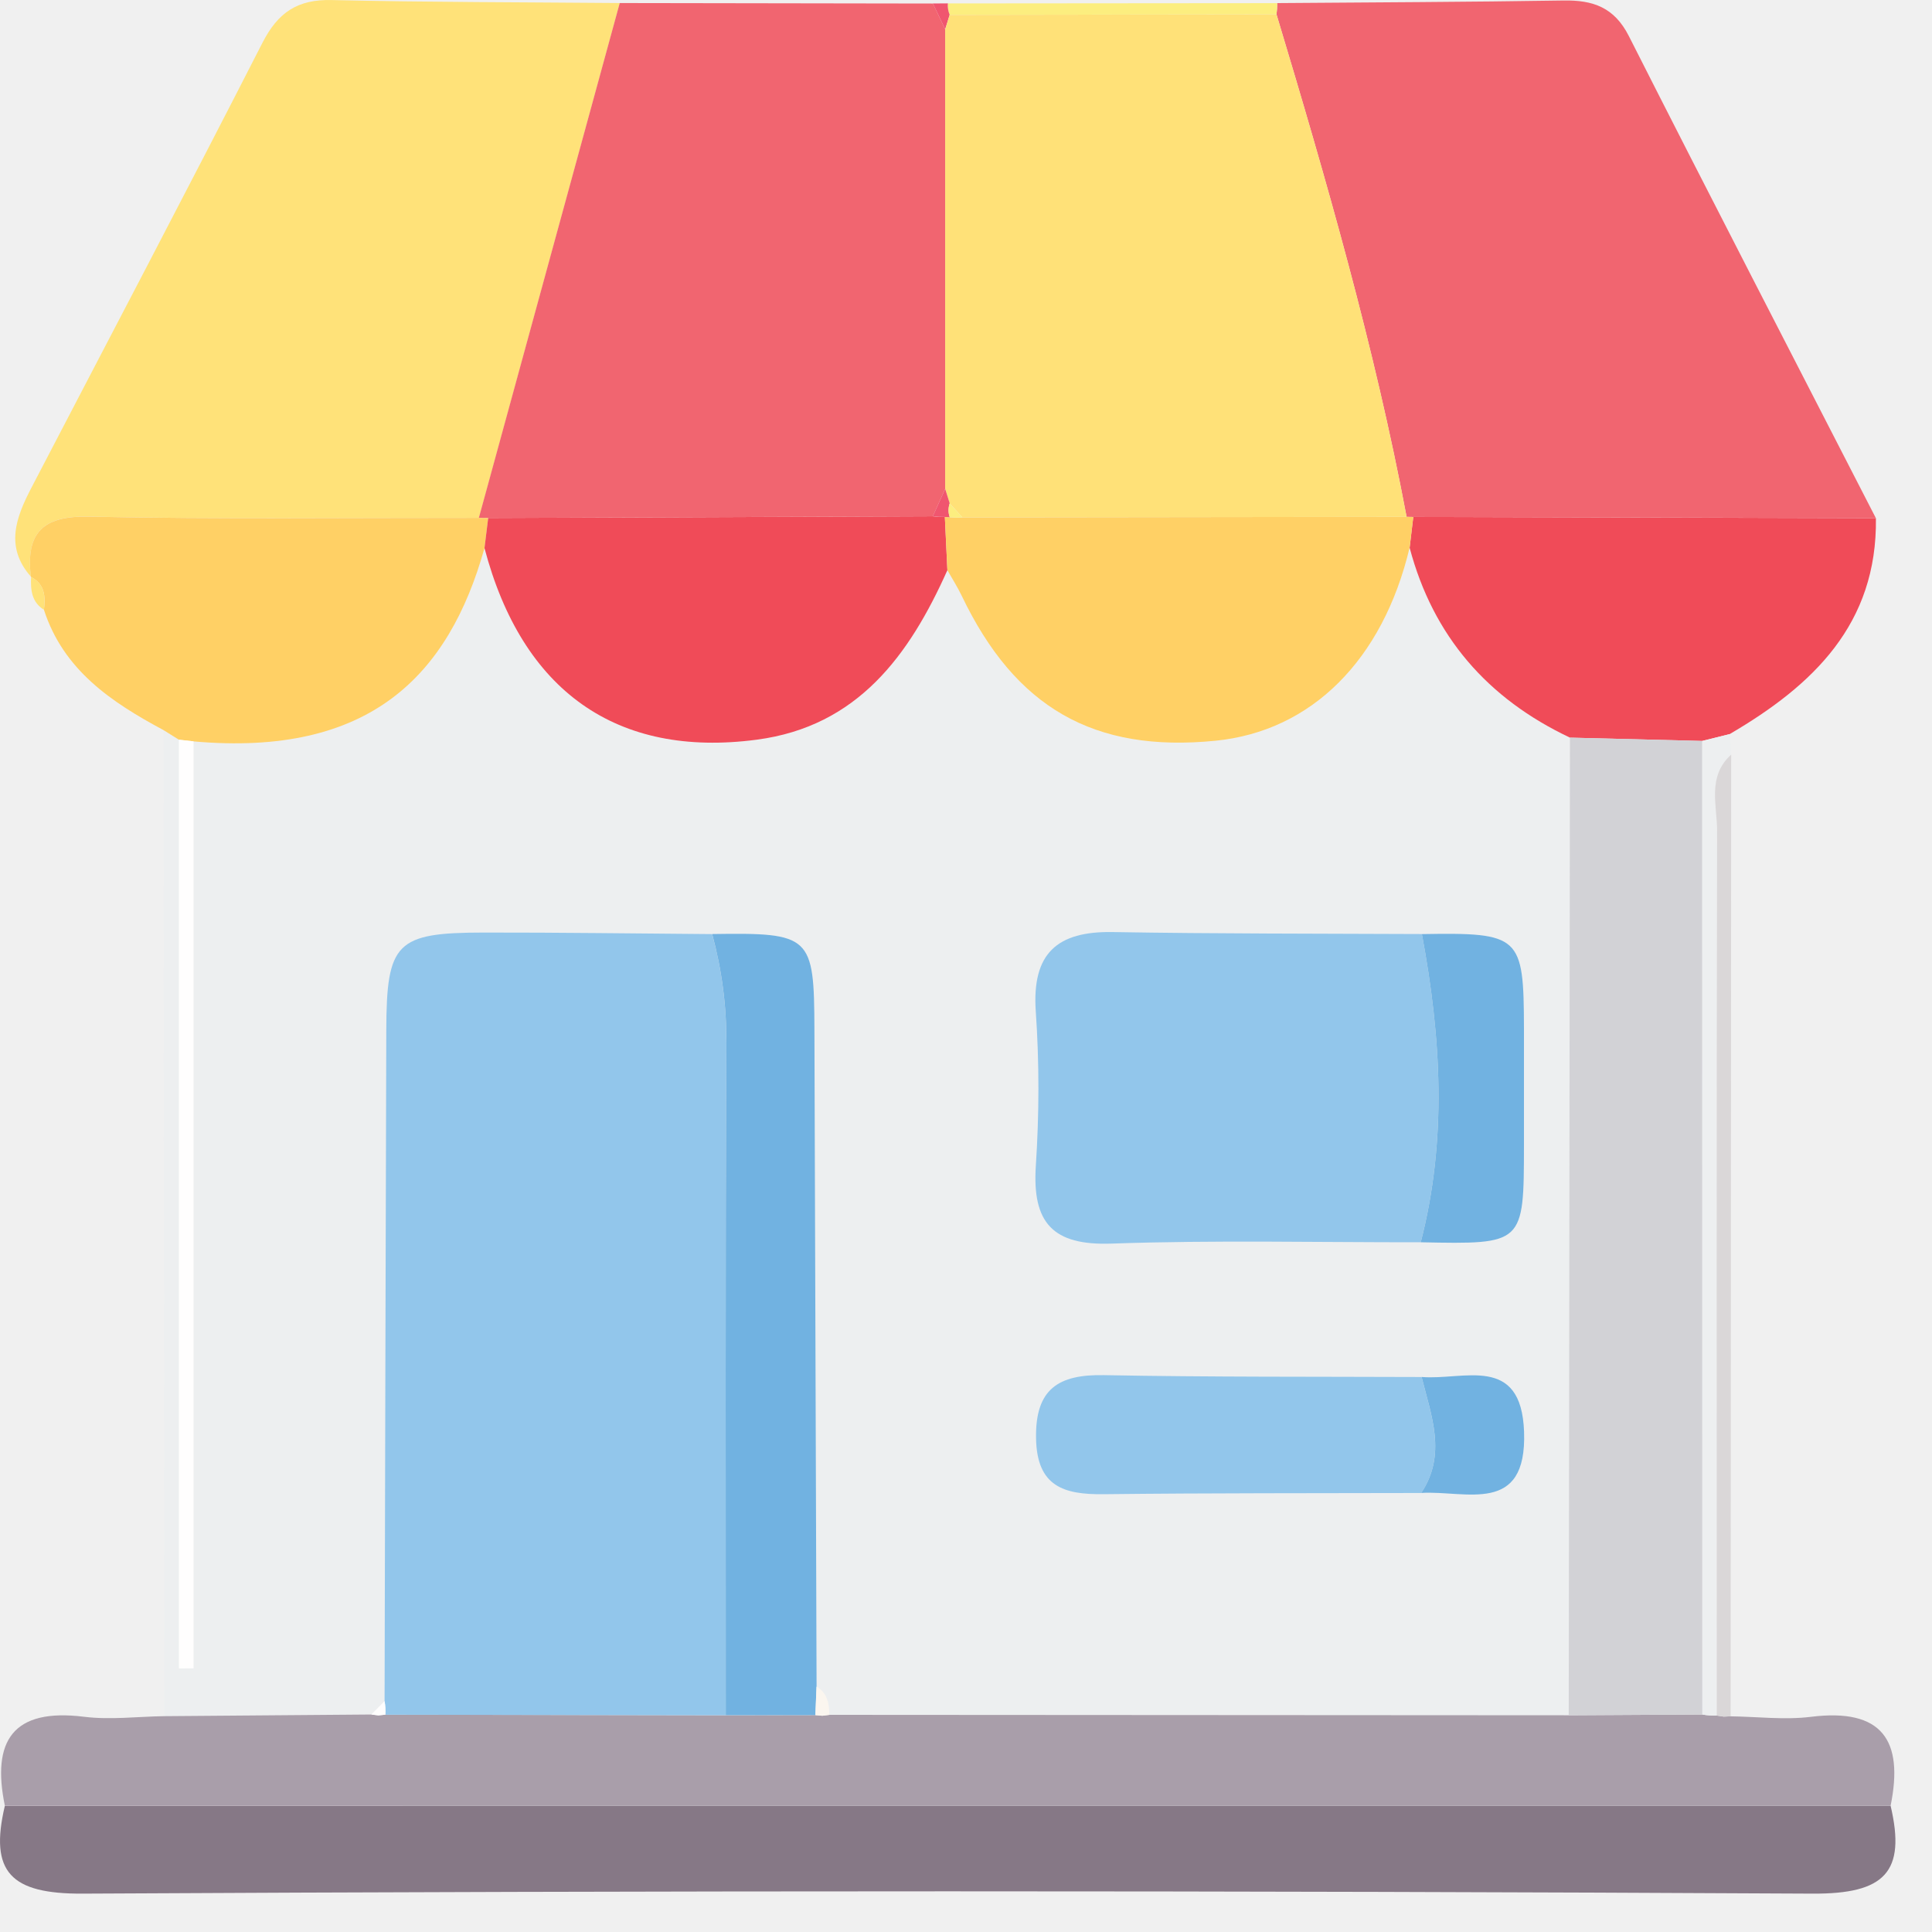
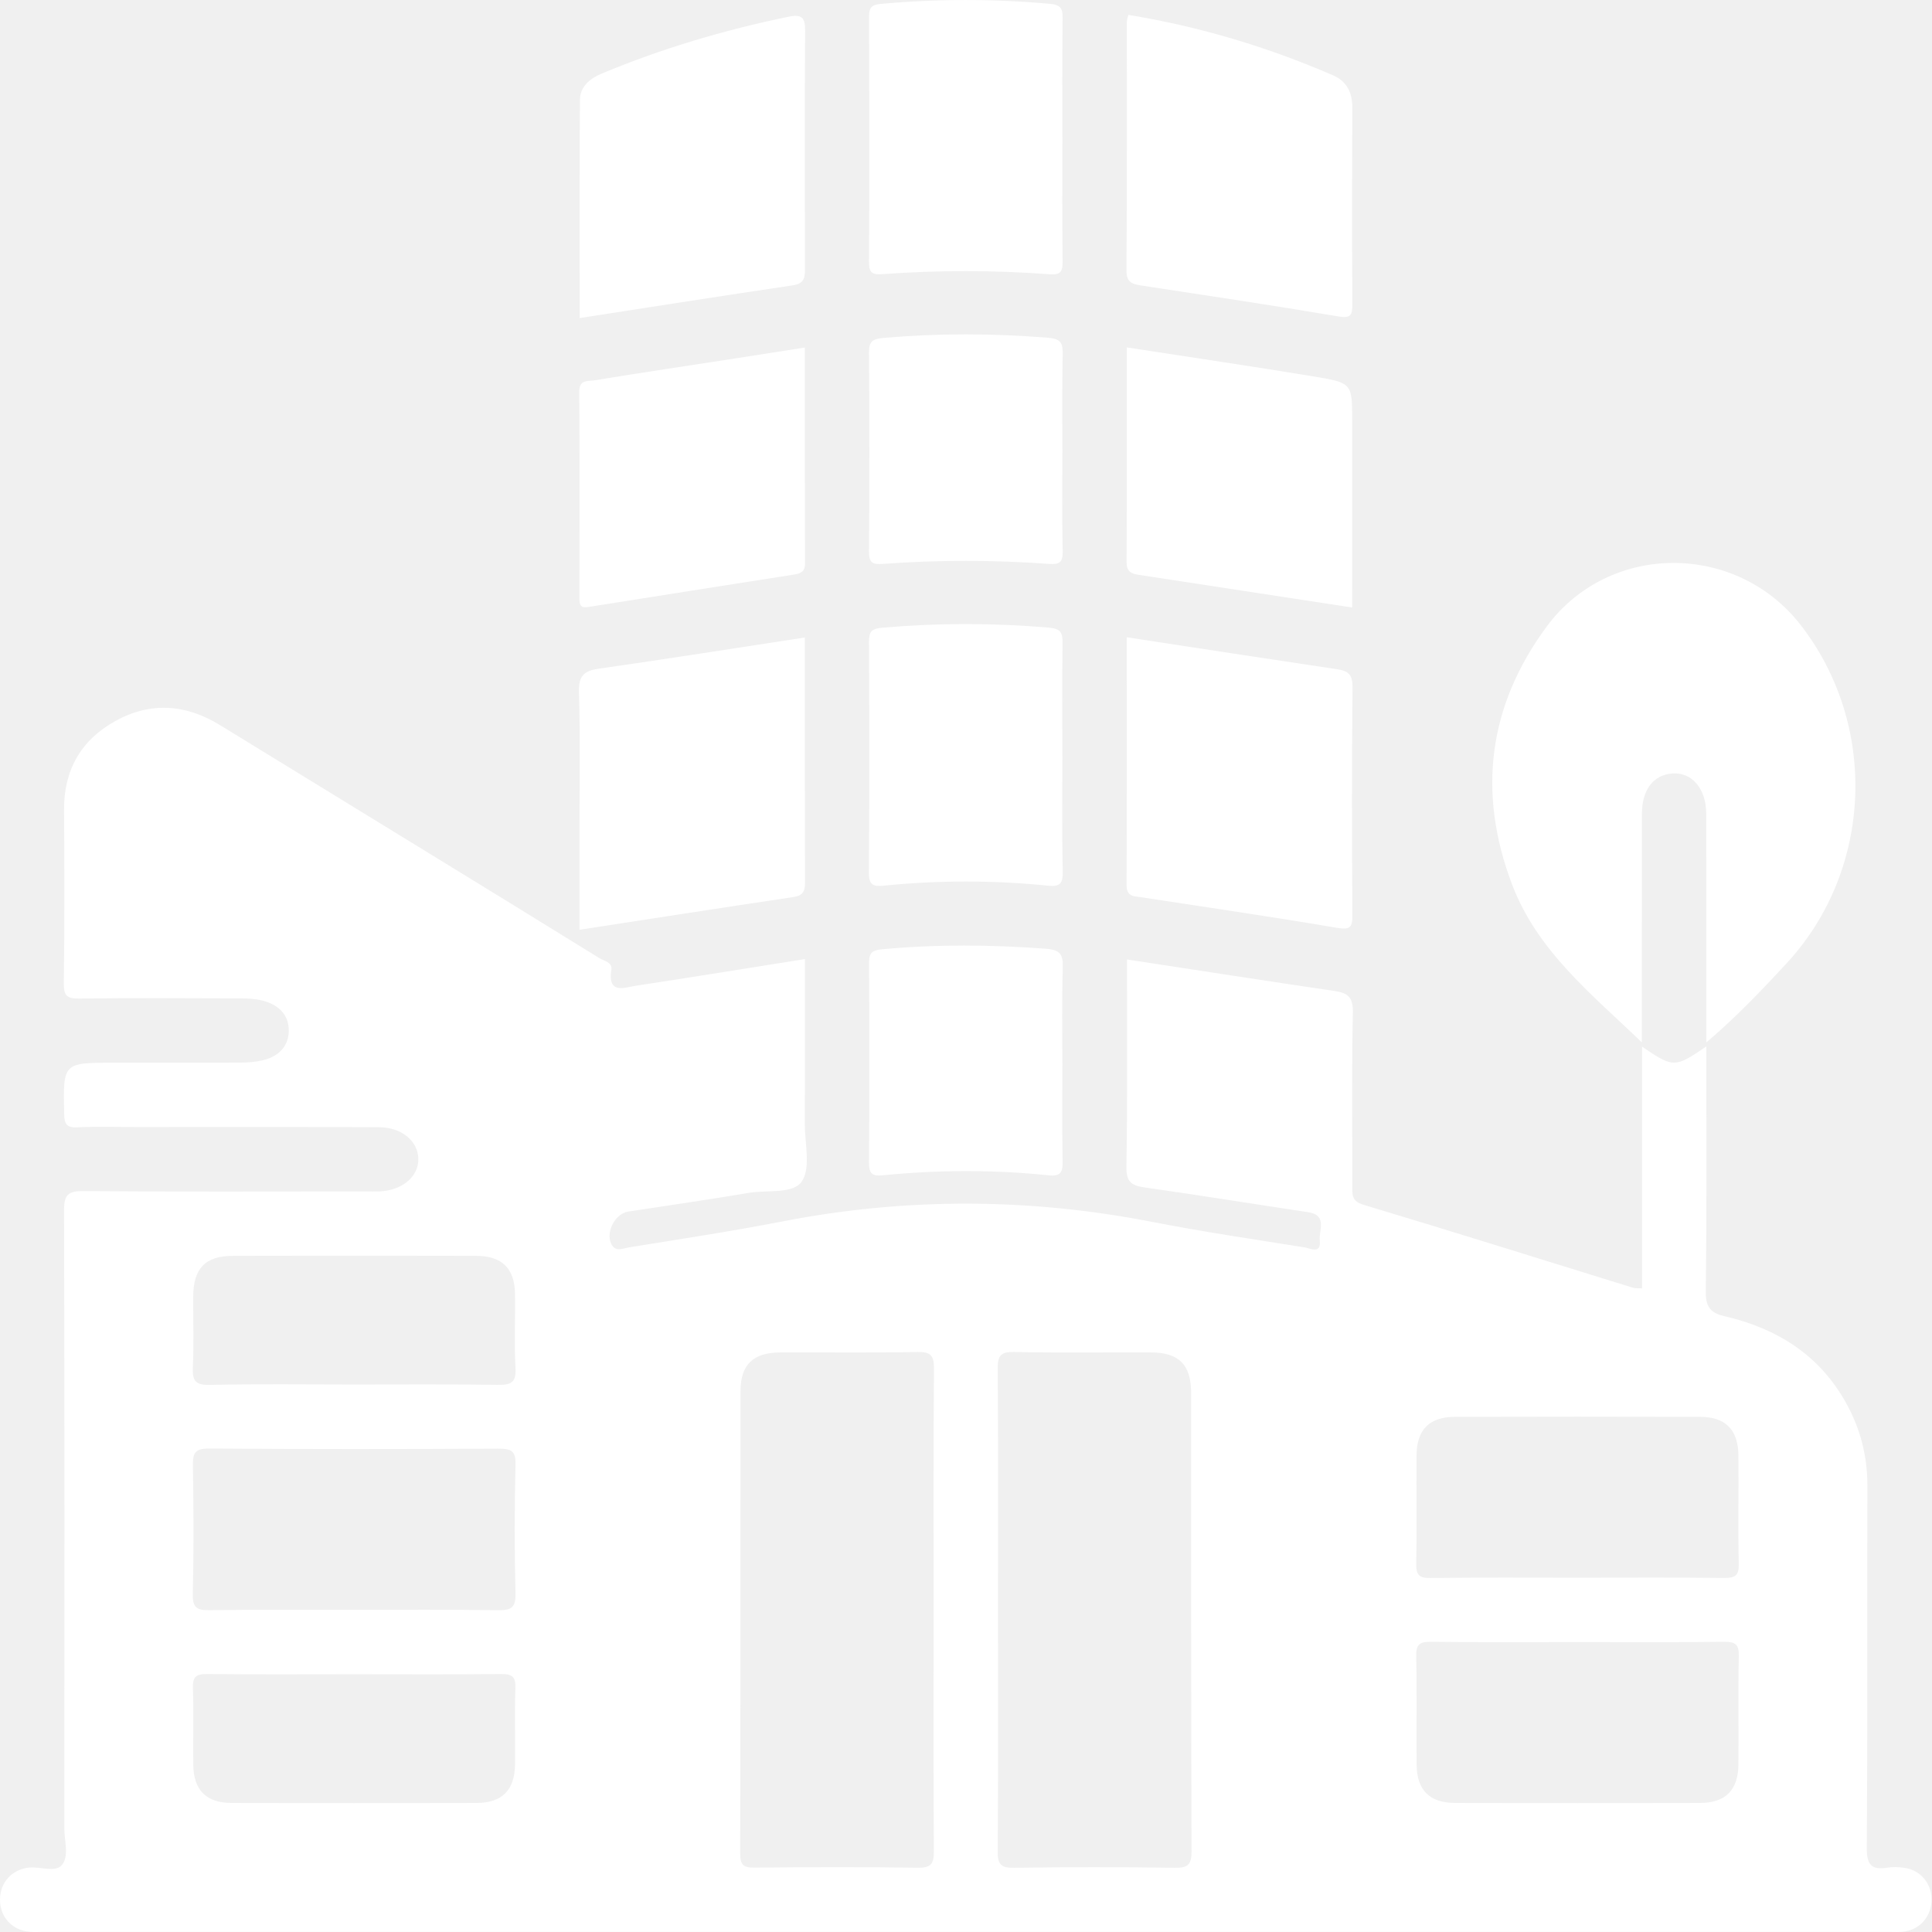
- <svg xmlns="http://www.w3.org/2000/svg" width="35" height="35" viewBox="0 0 35 35" fill="none">
-   <path fill-rule="evenodd" clip-rule="evenodd" d="M2.974 31.089C2.971 25.135 2.966 19.181 2.963 13.226C3.056 13.284 3.148 13.342 3.241 13.4C3.241 19.009 3.241 24.617 3.241 30.225C3.329 30.225 3.418 30.224 3.506 30.224C3.506 24.627 3.506 19.029 3.506 13.43C6.7 13.716 8.129 12.237 8.777 9.929C9.459 12.516 11.169 13.736 13.709 13.401C15.537 13.159 16.473 11.873 17.163 10.33C17.249 10.483 17.345 10.632 17.421 10.79C18.392 12.823 19.818 13.64 22.021 13.42C23.757 13.246 25.05 11.96 25.537 9.923C25.962 11.529 26.949 12.659 28.441 13.363C28.434 19.267 28.427 25.171 28.42 31.075C23.954 31.072 19.489 31.069 15.025 31.066C15.021 30.862 14.99 30.671 14.793 30.553C14.78 26.587 14.766 22.62 14.754 18.652C14.749 16.948 14.693 16.894 12.902 16.923C11.523 16.912 10.143 16.892 8.763 16.893C7.176 16.895 7.004 17.071 6.999 18.663C6.986 22.715 6.978 26.765 6.968 30.817C6.888 30.898 6.809 30.978 6.728 31.06C5.477 31.07 4.226 31.079 2.974 31.089ZM25.754 24.945C23.836 24.936 21.917 24.948 20 24.911C19.174 24.896 18.752 25.162 18.768 26.058C18.785 26.932 19.275 27.077 19.992 27.068C21.91 27.046 23.828 27.052 25.747 27.046C26.557 26.997 27.663 27.46 27.61 25.939C27.56 24.524 26.514 25.01 25.754 24.945ZM25.738 22.505C27.605 22.543 27.606 22.543 27.608 20.745C27.609 20.038 27.61 19.331 27.608 18.625C27.604 16.95 27.54 16.892 25.759 16.922C23.893 16.912 22.025 16.916 20.159 16.885C19.15 16.868 18.692 17.27 18.765 18.322C18.829 19.251 18.827 20.192 18.765 21.121C18.698 22.152 19.07 22.567 20.137 22.529C22.002 22.464 23.871 22.508 25.738 22.505Z" fill="#EDEFF0" />
-   <path fill-rule="evenodd" clip-rule="evenodd" d="M0.558 10.444C0.086 9.909 0.29 9.373 0.566 8.842C1.965 6.154 3.377 3.473 4.755 0.774C5.036 0.224 5.391 -0.014 6.009 0.001C7.748 0.041 9.487 0.04 11.228 0.055C10.377 3.164 9.527 6.273 8.677 9.382C6.32 9.38 3.963 9.408 1.607 9.359C0.77 9.341 0.467 9.656 0.558 10.444Z" fill="#FFE279" />
-   <path fill-rule="evenodd" clip-rule="evenodd" d="M23.137 0.056C24.866 0.042 26.596 0.037 28.325 0.009C28.857 0 29.243 0.131 29.508 0.653C30.986 3.572 32.489 6.477 33.983 9.386C31.19 9.379 28.396 9.372 25.603 9.365L25.482 9.363C24.9 6.276 24.029 3.263 23.125 0.26C23.134 0.193 23.139 0.125 23.137 0.056Z" fill="#F16570" />
-   <path fill-rule="evenodd" clip-rule="evenodd" d="M8.675 9.381C9.526 6.273 10.377 3.164 11.227 0.055C13.118 0.058 15.01 0.061 16.901 0.064C16.975 0.22 17.049 0.376 17.123 0.532C17.123 3.307 17.123 6.081 17.123 8.856C17.049 9.021 16.973 9.187 16.899 9.352C14.213 9.363 11.528 9.373 8.844 9.384C8.788 9.387 8.731 9.386 8.675 9.381Z" fill="#F16570" />
-   <path fill-rule="evenodd" clip-rule="evenodd" d="M34.25 32.713C34.534 33.917 34.142 34.312 32.837 34.305C22.392 34.249 11.945 34.249 1.499 34.305C0.193 34.312 -0.196 33.916 0.088 32.714C11.475 32.713 22.863 32.713 34.25 32.713Z" fill="#867886" />
-   <path fill-rule="evenodd" clip-rule="evenodd" d="M34.25 32.713C22.863 32.713 11.475 32.713 0.088 32.713C-0.154 31.535 0.232 30.94 1.524 31.101C1.999 31.16 2.49 31.097 2.974 31.09C4.225 31.08 5.476 31.07 6.727 31.06L6.854 31.076L6.981 31.063C9.037 31.067 11.092 31.07 13.148 31.074C13.689 31.073 14.23 31.072 14.772 31.071L14.899 31.082L15.025 31.066C19.49 31.069 23.955 31.072 28.419 31.074C29.226 31.069 30.032 31.064 30.839 31.06C30.925 31.076 31.012 31.082 31.101 31.079L31.226 31.098L31.352 31.093C31.838 31.099 32.329 31.161 32.806 31.102C34.097 30.941 34.492 31.527 34.25 32.713Z" fill="#A99EAA" />
-   <path fill-rule="evenodd" clip-rule="evenodd" d="M25.603 9.365C28.397 9.373 31.19 9.379 33.984 9.387C34.01 11.307 32.842 12.418 31.334 13.299C31.168 13.34 31.002 13.382 30.836 13.423C30.038 13.403 29.239 13.383 28.442 13.363C26.95 12.658 25.963 11.528 25.537 9.923C25.558 9.737 25.581 9.552 25.603 9.365Z" fill="#F04B58" />
-   <path fill-rule="evenodd" clip-rule="evenodd" d="M0.558 10.444C0.467 9.656 0.77 9.342 1.607 9.36C3.962 9.408 6.32 9.38 8.676 9.382C8.732 9.386 8.788 9.387 8.844 9.384C8.822 9.566 8.8 9.747 8.777 9.929C8.13 12.237 6.701 13.716 3.506 13.431C3.418 13.421 3.33 13.41 3.242 13.401C3.149 13.343 3.056 13.284 2.963 13.227C2.019 12.721 1.15 12.141 0.796 11.047C0.825 10.807 0.814 10.583 0.563 10.453L0.558 10.444Z" fill="#FFD065" />
-   <path fill-rule="evenodd" clip-rule="evenodd" d="M30.835 13.423C31.001 13.382 31.168 13.34 31.334 13.299C31.343 13.423 31.352 13.547 31.362 13.672C30.923 14.066 31.109 14.59 31.107 15.056C31.095 20.397 31.1 25.738 31.101 31.079C31.012 31.082 30.925 31.076 30.839 31.06C30.837 25.181 30.836 19.302 30.835 13.423Z" fill="#EDEFF0" />
-   <path fill-rule="evenodd" clip-rule="evenodd" d="M31.101 31.079C31.1 25.738 31.095 20.397 31.107 15.056C31.108 14.59 30.922 14.066 31.362 13.671C31.359 19.479 31.356 25.285 31.352 31.092L31.226 31.098L31.101 31.079Z" fill="#DAD7D8" />
-   <path fill-rule="evenodd" clip-rule="evenodd" d="M23.137 0.057C23.138 0.125 23.134 0.193 23.124 0.261C21.15 0.264 19.177 0.266 17.204 0.269C17.177 0.202 17.165 0.134 17.171 0.062C19.159 0.06 21.148 0.058 23.137 0.057Z" fill="#FCEE7F" />
-   <path fill-rule="evenodd" clip-rule="evenodd" d="M17.171 0.061C17.165 0.133 17.177 0.202 17.204 0.268C17.177 0.356 17.15 0.444 17.123 0.531C17.049 0.375 16.975 0.219 16.9 0.063C16.991 0.063 17.081 0.062 17.171 0.061Z" fill="#F0566F" />
-   <path fill-rule="evenodd" clip-rule="evenodd" d="M0.563 10.452C0.814 10.582 0.824 10.806 0.795 11.046C0.571 10.906 0.553 10.684 0.563 10.452Z" fill="#FFE279" />
-   <path fill-rule="evenodd" clip-rule="evenodd" d="M13.148 31.074C11.092 31.07 9.037 31.067 6.981 31.064C6.987 30.98 6.981 30.899 6.967 30.817C6.977 26.766 6.985 22.715 6.998 18.664C7.003 17.072 7.175 16.896 8.762 16.894C10.142 16.892 11.522 16.912 12.901 16.922C13.076 17.568 13.162 18.217 13.159 18.894C13.139 22.953 13.149 27.014 13.148 31.074Z" fill="#92C6EB" />
-   <path fill-rule="evenodd" clip-rule="evenodd" d="M30.835 13.423C30.836 19.302 30.837 25.181 30.838 31.06C30.032 31.065 29.226 31.07 28.419 31.074C28.427 25.171 28.433 19.267 28.441 13.363C29.239 13.383 30.037 13.403 30.835 13.423Z" fill="#D2D2D6" />
-   <path fill-rule="evenodd" clip-rule="evenodd" d="M25.738 22.505C23.871 22.507 22.002 22.464 20.137 22.529C19.07 22.567 18.698 22.152 18.765 21.121C18.826 20.192 18.829 19.252 18.764 18.322C18.692 17.27 19.15 16.868 20.159 16.885C22.025 16.917 23.893 16.912 25.759 16.921C26.107 18.783 26.219 20.646 25.738 22.505Z" fill="#92C6EB" />
-   <path fill-rule="evenodd" clip-rule="evenodd" d="M8.777 9.929C8.799 9.747 8.822 9.566 8.844 9.384C11.528 9.374 14.213 9.363 16.898 9.353C16.971 9.363 17.044 9.367 17.117 9.365C17.133 9.687 17.148 10.008 17.163 10.329C16.473 11.873 15.537 13.159 13.71 13.4C11.169 13.736 9.459 12.516 8.777 9.929Z" fill="#F04B58" />
-   <path fill-rule="evenodd" clip-rule="evenodd" d="M17.163 10.33C17.147 10.008 17.132 9.687 17.117 9.366L17.205 9.371L17.32 9.378L17.434 9.373C20.117 9.369 22.799 9.366 25.482 9.363L25.603 9.366C25.581 9.552 25.558 9.737 25.536 9.923C25.05 11.96 23.757 13.246 22.021 13.419C19.818 13.639 18.392 12.822 17.421 10.79C17.345 10.632 17.249 10.483 17.163 10.33Z" fill="#FFD065" />
-   <path fill-rule="evenodd" clip-rule="evenodd" d="M13.148 31.073C13.149 27.014 13.139 22.953 13.159 18.893C13.163 18.216 13.076 17.567 12.902 16.921C14.693 16.894 14.749 16.948 14.754 18.652C14.766 22.619 14.779 26.586 14.793 30.553C14.786 30.725 14.779 30.898 14.772 31.071C14.23 31.072 13.688 31.073 13.148 31.073Z" fill="#71B2E1" />
-   <path fill-rule="evenodd" clip-rule="evenodd" d="M25.747 27.047C23.829 27.052 21.91 27.047 19.992 27.069C19.275 27.077 18.785 26.932 18.769 26.059C18.752 25.162 19.174 24.896 20 24.912C21.917 24.948 23.836 24.938 25.754 24.946C25.928 25.647 26.212 26.348 25.747 27.047Z" fill="#92C6EB" />
-   <path fill-rule="evenodd" clip-rule="evenodd" d="M25.738 22.505C26.219 20.646 26.107 18.784 25.759 16.922C27.541 16.892 27.604 16.951 27.608 18.625C27.609 19.332 27.609 20.039 27.608 20.745C27.606 22.543 27.606 22.543 25.738 22.505Z" fill="#71B2E1" />
-   <path fill-rule="evenodd" clip-rule="evenodd" d="M3.241 13.4C3.329 13.41 3.418 13.42 3.506 13.43C3.506 19.028 3.506 24.626 3.506 30.224C3.418 30.224 3.329 30.225 3.241 30.225C3.241 24.617 3.241 19.008 3.241 13.4Z" fill="#FFFEFE" />
-   <path fill-rule="evenodd" clip-rule="evenodd" d="M25.747 27.046C26.213 26.347 25.928 25.646 25.754 24.945C26.514 25.01 27.56 24.524 27.61 25.939C27.663 27.459 26.557 26.997 25.747 27.046Z" fill="#71B2E1" />
-   <path fill-rule="evenodd" clip-rule="evenodd" d="M14.771 31.072C14.778 30.899 14.785 30.726 14.792 30.554C14.989 30.671 15.021 30.862 15.024 31.067L14.898 31.083L14.771 31.072Z" fill="#FBF6EF" />
-   <path fill-rule="evenodd" clip-rule="evenodd" d="M6.967 30.817C6.981 30.899 6.987 30.98 6.981 31.063L6.854 31.076L6.727 31.06C6.808 30.979 6.887 30.898 6.967 30.817Z" fill="#FFFEFE" />
-   <path fill-rule="evenodd" clip-rule="evenodd" d="M25.482 9.363C22.799 9.366 20.117 9.369 17.434 9.373C17.358 9.288 17.282 9.204 17.205 9.12C17.178 9.032 17.151 8.944 17.123 8.857C17.123 6.082 17.123 3.308 17.123 0.533C17.15 0.445 17.177 0.357 17.204 0.27C19.178 0.267 21.151 0.264 23.125 0.261C24.029 3.264 24.9 6.277 25.482 9.363Z" fill="#FFE178" />
-   <path fill-rule="evenodd" clip-rule="evenodd" d="M17.123 8.856C17.151 8.944 17.178 9.032 17.205 9.119C17.177 9.203 17.177 9.286 17.205 9.37L17.117 9.365C17.044 9.366 16.971 9.362 16.898 9.353C16.973 9.187 17.048 9.021 17.123 8.856Z" fill="#F0566F" />
-   <path fill-rule="evenodd" clip-rule="evenodd" d="M17.205 9.371C17.176 9.287 17.176 9.204 17.204 9.12C17.281 9.204 17.357 9.288 17.434 9.372L17.319 9.378L17.205 9.371Z" fill="#FCEE7F" />
+ <svg xmlns="http://www.w3.org/2000/svg" width="34" height="34" viewBox="0 0 34 34" fill="none">
+   <path fill-rule="evenodd" clip-rule="evenodd" d="M30.028 18.415C30.028 19.855 30.037 21.295 30.019 22.735C30.016 23.001 30.106 23.106 30.346 23.162C31.269 23.377 32.02 23.843 32.489 24.692C32.738 25.14 32.864 25.624 32.863 26.143C32.857 28.268 32.868 30.393 32.852 32.516C32.85 32.823 32.938 32.913 33.221 32.867C33.314 32.852 33.411 32.857 33.504 32.869C33.788 32.904 33.99 33.137 33.992 33.423C33.995 33.713 33.799 33.951 33.517 33.991C33.425 34.005 33.329 33.998 33.234 33.998C22.412 33.998 11.589 33.998 0.768 33.998C0.685 33.998 0.601 34.004 0.52 33.996C0.212 33.968 0.002 33.738 8.12797e-06 33.435C-0.002 33.132 0.208 32.897 0.513 32.866C0.709 32.847 0.976 32.956 1.088 32.823C1.221 32.665 1.131 32.395 1.132 32.174C1.134 28.55 1.137 24.928 1.127 21.305C1.126 21.03 1.193 20.958 1.471 20.961C3.123 20.975 4.775 20.967 6.428 20.967C6.51 20.967 6.593 20.97 6.676 20.967C7.074 20.951 7.364 20.711 7.362 20.399C7.361 20.086 7.071 19.838 6.671 19.837C5.243 19.831 3.815 19.834 2.387 19.834C2.045 19.834 1.702 19.822 1.361 19.839C1.166 19.849 1.133 19.775 1.129 19.599C1.11 18.702 1.105 18.702 2.008 18.702C2.751 18.702 3.495 18.704 4.239 18.7C4.367 18.7 4.498 18.688 4.622 18.66C4.891 18.598 5.076 18.423 5.082 18.148C5.088 17.853 4.893 17.675 4.613 17.607C4.489 17.576 4.356 17.57 4.228 17.57C3.284 17.567 2.34 17.561 1.396 17.573C1.177 17.576 1.12 17.522 1.123 17.302C1.136 16.288 1.135 15.272 1.127 14.257C1.122 13.553 1.424 13.026 2.028 12.69C2.645 12.347 3.268 12.39 3.869 12.759C5.132 13.535 6.396 14.309 7.66 15.084C8.622 15.674 9.585 16.265 10.545 16.86C10.629 16.912 10.779 16.932 10.759 17.063C10.69 17.511 10.993 17.377 11.204 17.345C12.18 17.198 13.155 17.038 14.165 16.878C14.165 17.854 14.166 18.82 14.164 19.786C14.163 20.127 14.271 20.546 14.113 20.788C13.961 21.019 13.505 20.937 13.182 20.992C12.474 21.111 11.764 21.214 11.055 21.322C10.811 21.36 10.636 21.724 10.778 21.925C10.851 22.029 10.975 21.967 11.067 21.952C11.973 21.806 12.88 21.668 13.781 21.493C15.95 21.073 18.112 21.081 20.28 21.504C21.168 21.677 22.065 21.81 22.96 21.952C23.052 21.967 23.254 22.079 23.226 21.83C23.206 21.651 23.369 21.384 23.018 21.332C22.064 21.189 21.111 21.034 20.156 20.899C19.922 20.866 19.819 20.811 19.823 20.537C19.843 19.323 19.833 18.109 19.833 16.885C21.071 17.074 22.279 17.262 23.489 17.44C23.723 17.474 23.813 17.553 23.808 17.816C23.786 18.83 23.799 19.846 23.799 20.86C23.799 21.011 23.775 21.136 23.995 21.202C25.579 21.677 27.157 22.174 28.737 22.662C28.78 22.675 28.829 22.669 28.897 22.673C28.897 21.248 28.897 19.834 28.897 18.419C29.451 18.795 29.474 18.795 30.028 18.415ZM16.43 28.33C16.43 26.915 16.425 25.498 16.436 24.084C16.437 23.852 16.377 23.788 16.146 23.793C15.344 23.808 14.542 23.797 13.739 23.8C13.258 23.802 13.032 24.012 13.032 24.479C13.029 27.192 13.032 29.905 13.026 32.618C13.025 32.823 13.087 32.87 13.282 32.867C14.237 32.858 15.193 32.854 16.148 32.869C16.385 32.873 16.436 32.801 16.434 32.577C16.425 31.161 16.43 29.746 16.43 28.33ZM17.563 28.296C17.563 29.724 17.569 31.15 17.558 32.579C17.556 32.805 17.61 32.874 17.845 32.87C18.789 32.856 19.733 32.856 20.676 32.87C20.903 32.873 20.97 32.818 20.969 32.582C20.96 29.892 20.963 27.203 20.962 24.512C20.961 24.015 20.747 23.802 20.253 23.8C19.45 23.797 18.648 23.809 17.846 23.793C17.612 23.788 17.556 23.856 17.558 24.085C17.569 25.488 17.563 26.893 17.563 28.296ZM6.205 28.331C7.055 28.331 7.904 28.324 8.754 28.337C8.986 28.34 9.079 28.305 9.072 28.039C9.052 27.285 9.054 26.529 9.072 25.774C9.079 25.526 8.989 25.494 8.773 25.494C7.074 25.503 5.375 25.504 3.676 25.492C3.43 25.491 3.392 25.573 3.395 25.791C3.407 26.546 3.411 27.302 3.393 28.055C3.387 28.303 3.476 28.339 3.692 28.336C4.529 28.325 5.366 28.331 6.205 28.331ZM27.76 27.765C28.62 27.765 29.481 27.759 30.341 27.769C30.535 27.772 30.604 27.728 30.599 27.521C30.585 26.885 30.599 26.248 30.593 25.612C30.588 25.161 30.368 24.936 29.92 24.934C28.482 24.93 27.043 24.93 25.605 24.934C25.153 24.936 24.934 25.157 24.929 25.609C24.923 26.246 24.936 26.882 24.923 27.518C24.919 27.72 24.978 27.773 25.177 27.77C26.038 27.759 26.899 27.765 27.76 27.765ZM27.796 28.898C26.924 28.898 26.051 28.904 25.179 28.893C24.982 28.892 24.919 28.941 24.923 29.144C24.937 29.78 24.924 30.418 24.93 31.053C24.935 31.503 25.155 31.727 25.605 31.729C27.043 31.733 28.481 31.733 29.92 31.729C30.367 31.727 30.589 31.502 30.593 31.053C30.599 30.415 30.586 29.779 30.6 29.142C30.605 28.938 30.538 28.892 30.343 28.893C29.494 28.904 28.645 28.898 27.796 28.898ZM6.205 24.365C7.054 24.365 7.903 24.358 8.751 24.371C8.981 24.374 9.087 24.343 9.072 24.076C9.047 23.641 9.07 23.204 9.063 22.767C9.057 22.322 8.834 22.102 8.381 22.101C6.954 22.097 5.528 22.097 4.101 22.101C3.613 22.101 3.403 22.32 3.4 22.82C3.397 23.233 3.414 23.646 3.394 24.058C3.382 24.297 3.437 24.378 3.695 24.372C4.531 24.353 5.368 24.365 6.205 24.365ZM6.232 29.464C5.372 29.464 4.511 29.47 3.651 29.46C3.456 29.458 3.387 29.504 3.395 29.71C3.411 30.158 3.395 30.606 3.401 31.053C3.407 31.503 3.626 31.727 4.075 31.729C5.513 31.733 6.951 31.733 8.39 31.729C8.838 31.727 9.057 31.503 9.064 31.053C9.07 30.606 9.054 30.157 9.07 29.709C9.078 29.504 9.009 29.458 8.814 29.46C7.953 29.47 7.093 29.464 6.232 29.464Z" fill="white" />
+   <path fill-rule="evenodd" clip-rule="evenodd" d="M28.894 18.345C28.026 17.506 27.059 16.748 26.61 15.565C25.994 13.942 26.192 12.416 27.221 11.024C28.318 9.541 30.548 9.539 31.683 10.992C33.053 12.747 32.963 15.291 31.458 16.934C31.005 17.427 30.541 17.911 30.028 18.346C30.028 17.004 30.029 15.662 30.027 14.322C30.026 13.877 29.774 13.585 29.426 13.612C29.096 13.638 28.896 13.899 28.895 14.321C28.893 15.662 28.895 17.003 28.894 18.345Z" fill="white" />
+   <path fill-rule="evenodd" clip-rule="evenodd" d="M19.829 11.215C21.085 11.407 22.313 11.596 23.542 11.779C23.739 11.809 23.804 11.886 23.802 12.096C23.789 13.429 23.792 14.761 23.799 16.094C23.801 16.302 23.78 16.37 23.532 16.329C22.385 16.133 21.233 15.967 20.083 15.79C19.958 15.771 19.826 15.781 19.826 15.582C19.832 14.133 19.829 12.683 19.829 11.215Z" fill="white" />
+   <path fill-rule="evenodd" clip-rule="evenodd" d="M14.164 11.219C14.164 12.681 14.162 14.107 14.167 15.533C14.168 15.692 14.122 15.763 13.959 15.787C12.716 15.973 11.473 16.166 10.198 16.362C10.198 15.775 10.198 15.2 10.198 14.624C10.198 13.81 10.214 12.996 10.189 12.183C10.18 11.895 10.274 11.805 10.542 11.767C11.741 11.596 12.936 11.407 14.164 11.219Z" fill="white" />
+   <path fill-rule="evenodd" clip-rule="evenodd" d="M19.857 0.262C21.104 0.466 22.301 0.824 23.458 1.325C23.697 1.428 23.799 1.624 23.798 1.889C23.793 3.043 23.792 4.197 23.799 5.352C23.8 5.549 23.772 5.606 23.548 5.568C22.401 5.374 21.251 5.202 20.102 5.027C19.941 5.002 19.823 4.984 19.824 4.761C19.835 3.3 19.83 1.84 19.831 0.379C19.832 0.345 19.845 0.311 19.857 0.262Z" fill="white" />
+   <path fill-rule="evenodd" clip-rule="evenodd" d="M10.201 5.597C10.201 4.307 10.196 3.034 10.206 1.761C10.207 1.526 10.379 1.383 10.586 1.296C11.652 0.852 12.754 0.525 13.884 0.293C14.125 0.244 14.171 0.324 14.169 0.552C14.159 1.933 14.163 3.314 14.166 4.695C14.166 4.856 14.176 4.987 13.956 5.021C12.712 5.205 11.47 5.401 10.201 5.597Z" fill="white" />
+   <path fill-rule="evenodd" clip-rule="evenodd" d="M18.696 2.474C18.696 3.182 18.692 3.889 18.7 4.597C18.702 4.773 18.671 4.842 18.47 4.827C17.493 4.753 16.515 4.753 15.538 4.824C15.364 4.837 15.291 4.814 15.293 4.612C15.302 3.174 15.299 1.735 15.294 0.296C15.294 0.132 15.337 0.083 15.507 0.068C16.497 -0.022 17.483 -0.022 18.473 0.067C18.664 0.084 18.703 0.145 18.7 0.317C18.692 1.036 18.696 1.755 18.696 2.474Z" fill="white" />
+   <path fill-rule="evenodd" clip-rule="evenodd" d="M23.795 10.691C22.517 10.496 21.275 10.305 20.032 10.115C19.904 10.095 19.826 10.055 19.826 9.894C19.833 8.646 19.83 7.397 19.83 6.114C20.95 6.287 22.048 6.448 23.143 6.629C23.798 6.739 23.796 6.753 23.796 7.406C23.796 8.384 23.796 9.363 23.796 10.341C23.795 10.456 23.795 10.571 23.795 10.691Z" fill="white" />
+   <path fill-rule="evenodd" clip-rule="evenodd" d="M14.164 6.116C14.164 7.395 14.162 8.655 14.167 9.915C14.168 10.063 14.085 10.094 13.975 10.111C12.768 10.301 11.561 10.489 10.354 10.682C10.218 10.704 10.197 10.646 10.197 10.533C10.199 9.319 10.203 8.105 10.194 6.891C10.193 6.675 10.352 6.711 10.456 6.694C11.279 6.559 12.105 6.437 12.93 6.309C13.332 6.246 13.734 6.183 14.164 6.116Z" fill="white" />
+   <path fill-rule="evenodd" clip-rule="evenodd" d="M18.696 13.333C18.696 14.004 18.688 14.677 18.702 15.348C18.706 15.552 18.649 15.607 18.448 15.587C17.484 15.489 16.519 15.489 15.554 15.586C15.367 15.605 15.29 15.576 15.291 15.357C15.302 14.001 15.299 12.646 15.293 11.291C15.292 11.109 15.345 11.063 15.527 11.047C16.504 10.961 17.479 10.962 18.457 11.045C18.665 11.063 18.702 11.132 18.699 11.317C18.69 11.989 18.696 12.661 18.696 13.333Z" fill="white" />
+   <path fill-rule="evenodd" clip-rule="evenodd" d="M18.696 7.935C18.696 8.524 18.689 9.114 18.701 9.703C18.705 9.893 18.65 9.938 18.464 9.924C17.488 9.853 16.509 9.852 15.534 9.924C15.351 9.938 15.292 9.9 15.293 9.706C15.302 8.54 15.302 7.372 15.293 6.206C15.292 6.004 15.358 5.964 15.549 5.947C16.515 5.862 17.477 5.866 18.443 5.944C18.677 5.963 18.705 6.043 18.701 6.239C18.69 6.804 18.696 7.369 18.696 7.935Z" fill="white" />
+   <path fill-rule="evenodd" clip-rule="evenodd" d="M18.696 18.735C18.696 19.3 18.69 19.866 18.7 20.431C18.704 20.619 18.674 20.706 18.457 20.684C17.481 20.582 16.504 20.587 15.528 20.684C15.34 20.702 15.292 20.643 15.293 20.458C15.302 19.291 15.3 18.124 15.294 16.957C15.293 16.785 15.33 16.723 15.52 16.706C16.485 16.616 17.448 16.624 18.414 16.697C18.674 16.717 18.709 16.813 18.703 17.037C18.686 17.603 18.696 18.169 18.696 18.735Z" fill="white" />
</svg>
